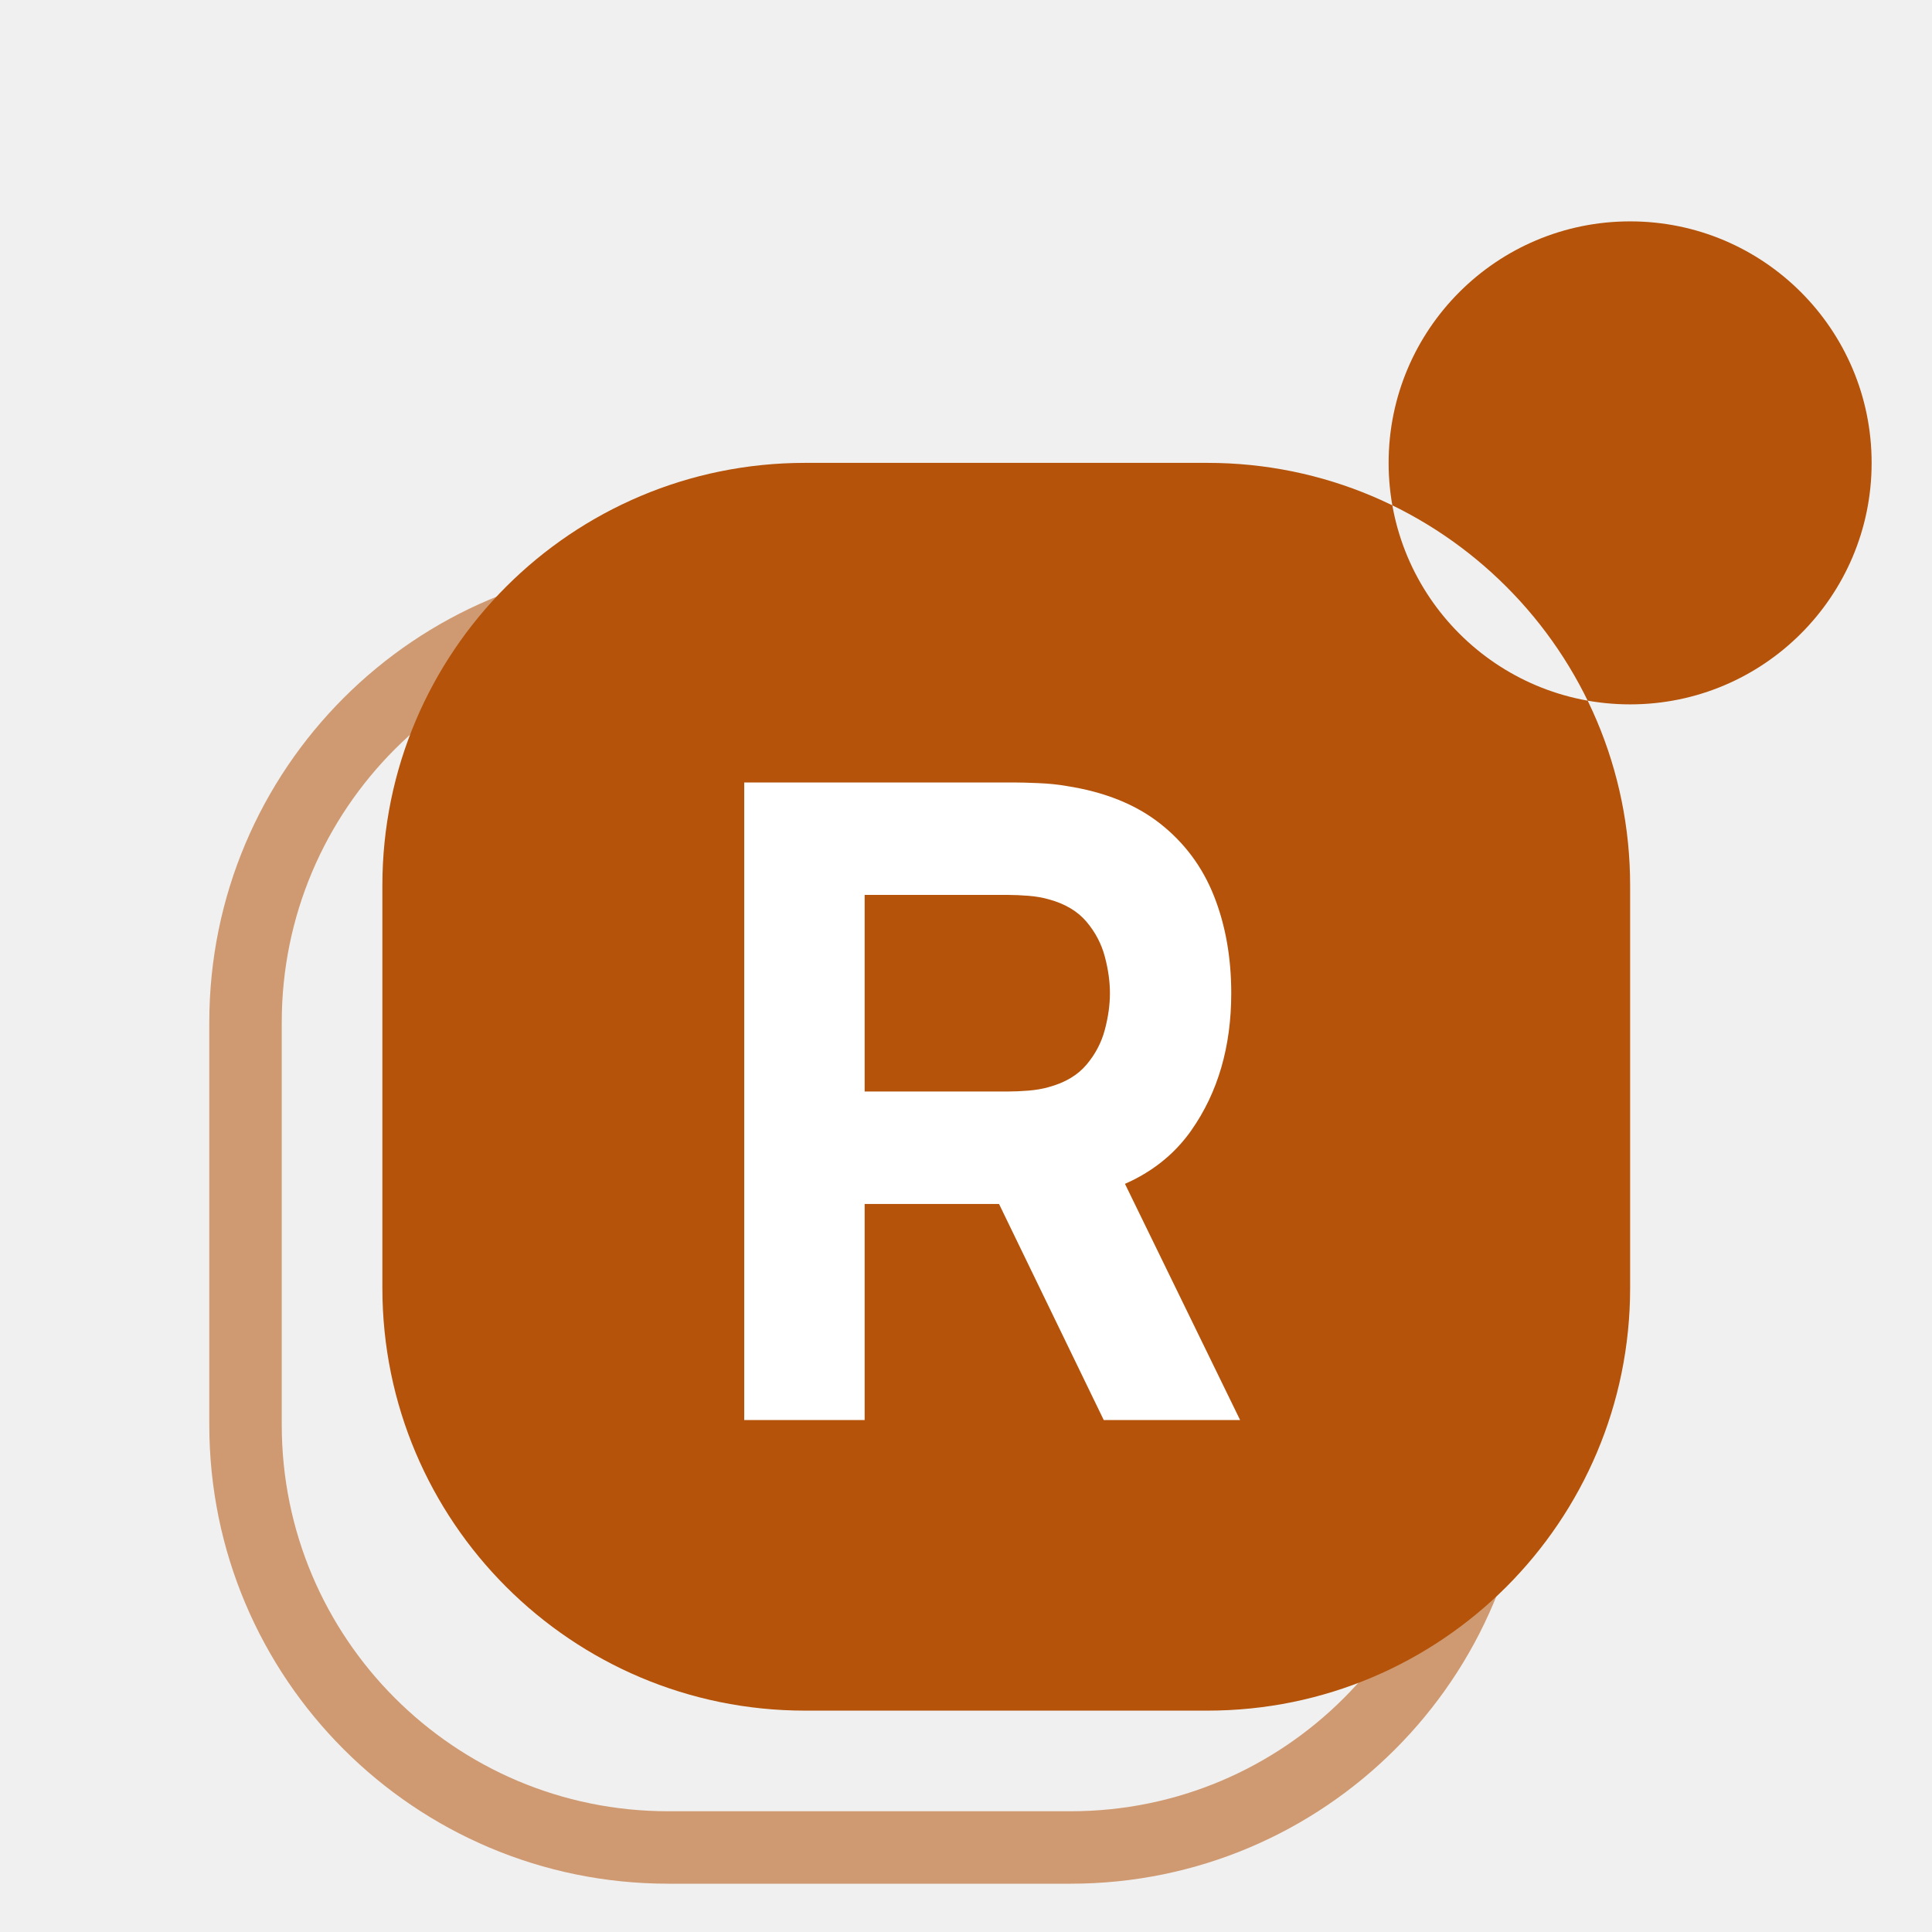
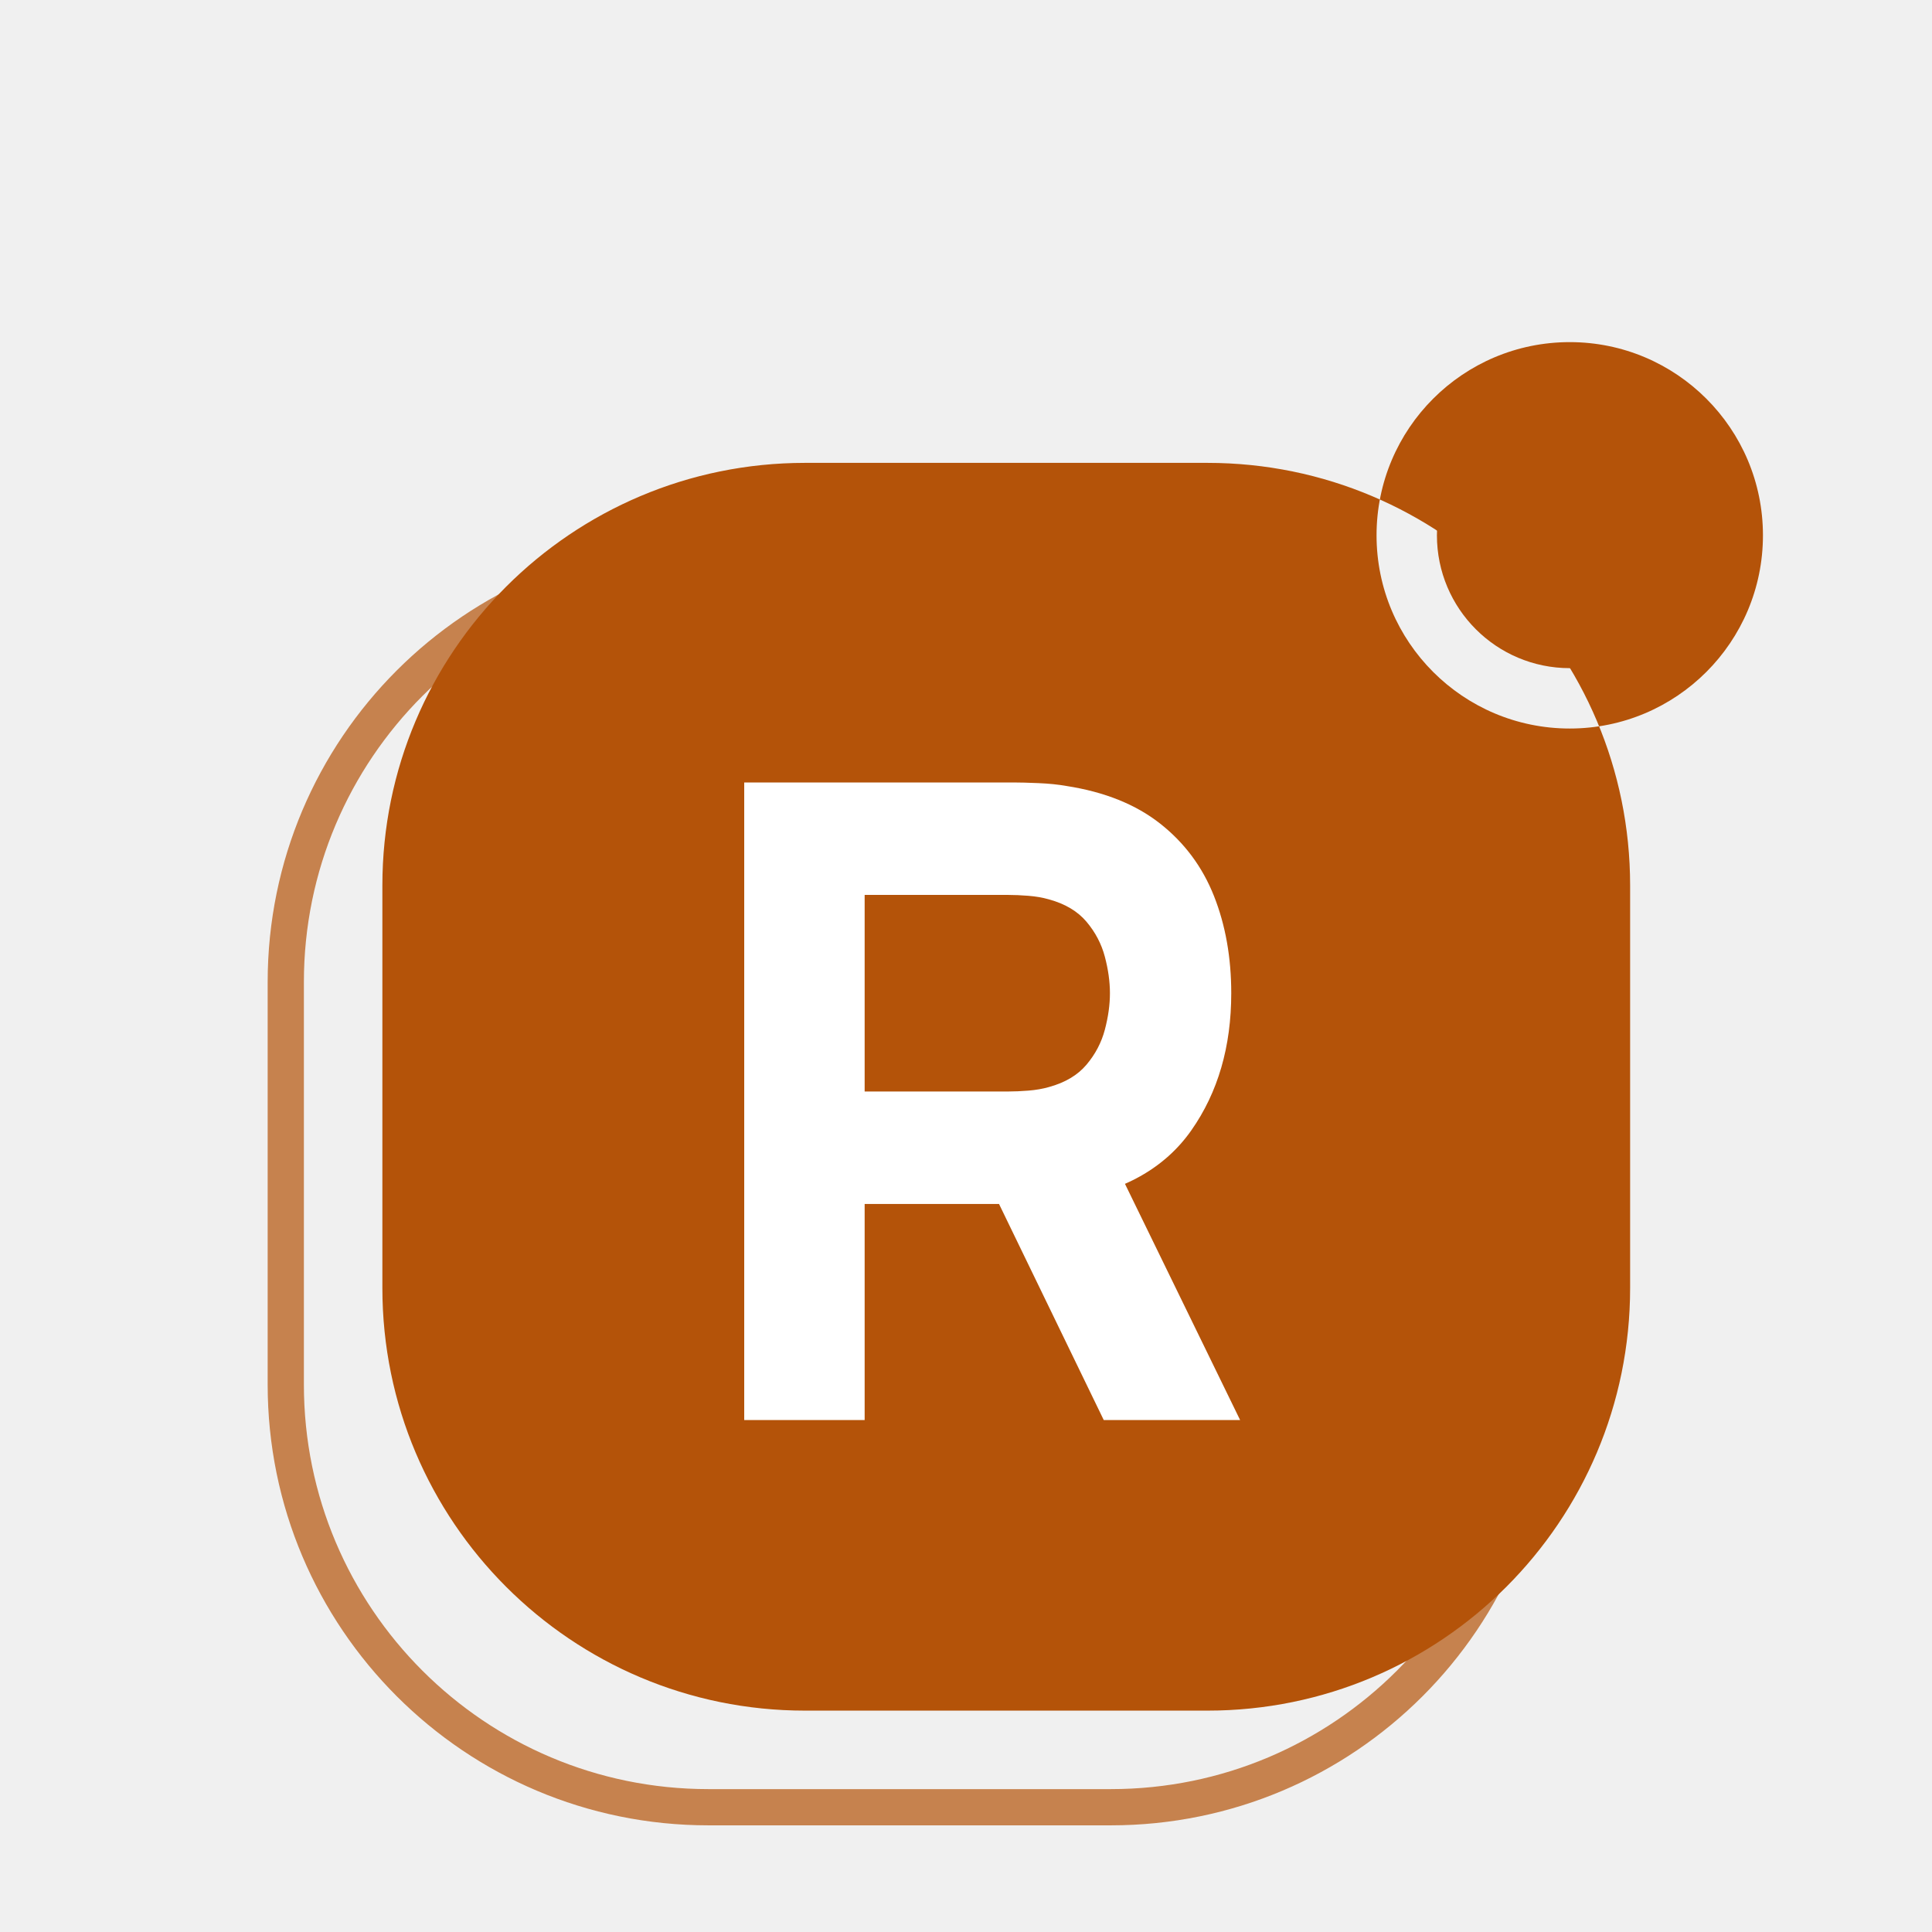
<svg xmlns="http://www.w3.org/2000/svg" viewBox="0 0 48 48">
-   <rect x="9.5" y="11.5" width="31" height="31" rx="10.5" fill="none" stroke="#B45309" stroke-width="1.8" opacity="0.55" transform="translate(-3.4,3.4)" />
-   <path d="M20,11.5 H30 A10.5,10.5 0 0 1 40.5,22 V32 A10.5,10.5 0 0 1 30,42.5 H20 A10.5,10.5 0 0 1 9.5,32 V22 A10.5,10.5 0 0 1 20,11.5 Z M34.5,11.5 A6,6 0 1 0 46.5,11.5 A6,6 0 1 0 34.5,11.5 Z" fill="#B45309" fill-rule="evenodd" />
-   <circle cx="40.5" cy="11.5" r="3.6" fill="#B45309" />
+   <rect x="9.5" y="11.5" width="31" height="31" rx="10.5" fill="none" stroke="#B45309" stroke-width="0.9" opacity="0.7" transform="translate(-2.4,2.4)" />
+   <path d="M20,11.5 H30 A10.5,10.5 0 0 1 40.5,22 V32 A10.5,10.5 0 0 1 30,42.5 H20 A10.5,10.5 0 0 1 9.5,32 V22 A10.5,10.5 0 0 1 20,11.5 Z M34.2,13.3 A4.8,4.8 0 1 0 43.8,13.3 A4.8,4.8 0 1 0 34.2,13.3 Z" fill="#B45309" fill-rule="evenodd" />
+   <circle cx="39" cy="13.3" r="3.3" fill="#B45309" />
  <path d="M140 0V1440H748Q769 1440 804.5 1438.5Q840 1437 868 1432Q997 1412 1079.5 1347Q1162 1282 1201 1183.5Q1240 1085 1240 964Q1240 783 1150 654.5Q1060 526 868 496L748 488H412V0ZM952 0 668 586 948 640 1260 0ZM412 742H736Q757 742 782 744Q807 746 828 752Q883 767 913 802.5Q943 838 954.5 881.5Q966 925 966 964Q966 1003 954.5 1046.5Q943 1090 913 1125.5Q883 1161 828 1176Q807 1182 782 1184Q757 1186 736 1186H412Z" transform="translate(16.95,35.28) scale(0.011,-0.011)" fill="#fff" />
</svg>
